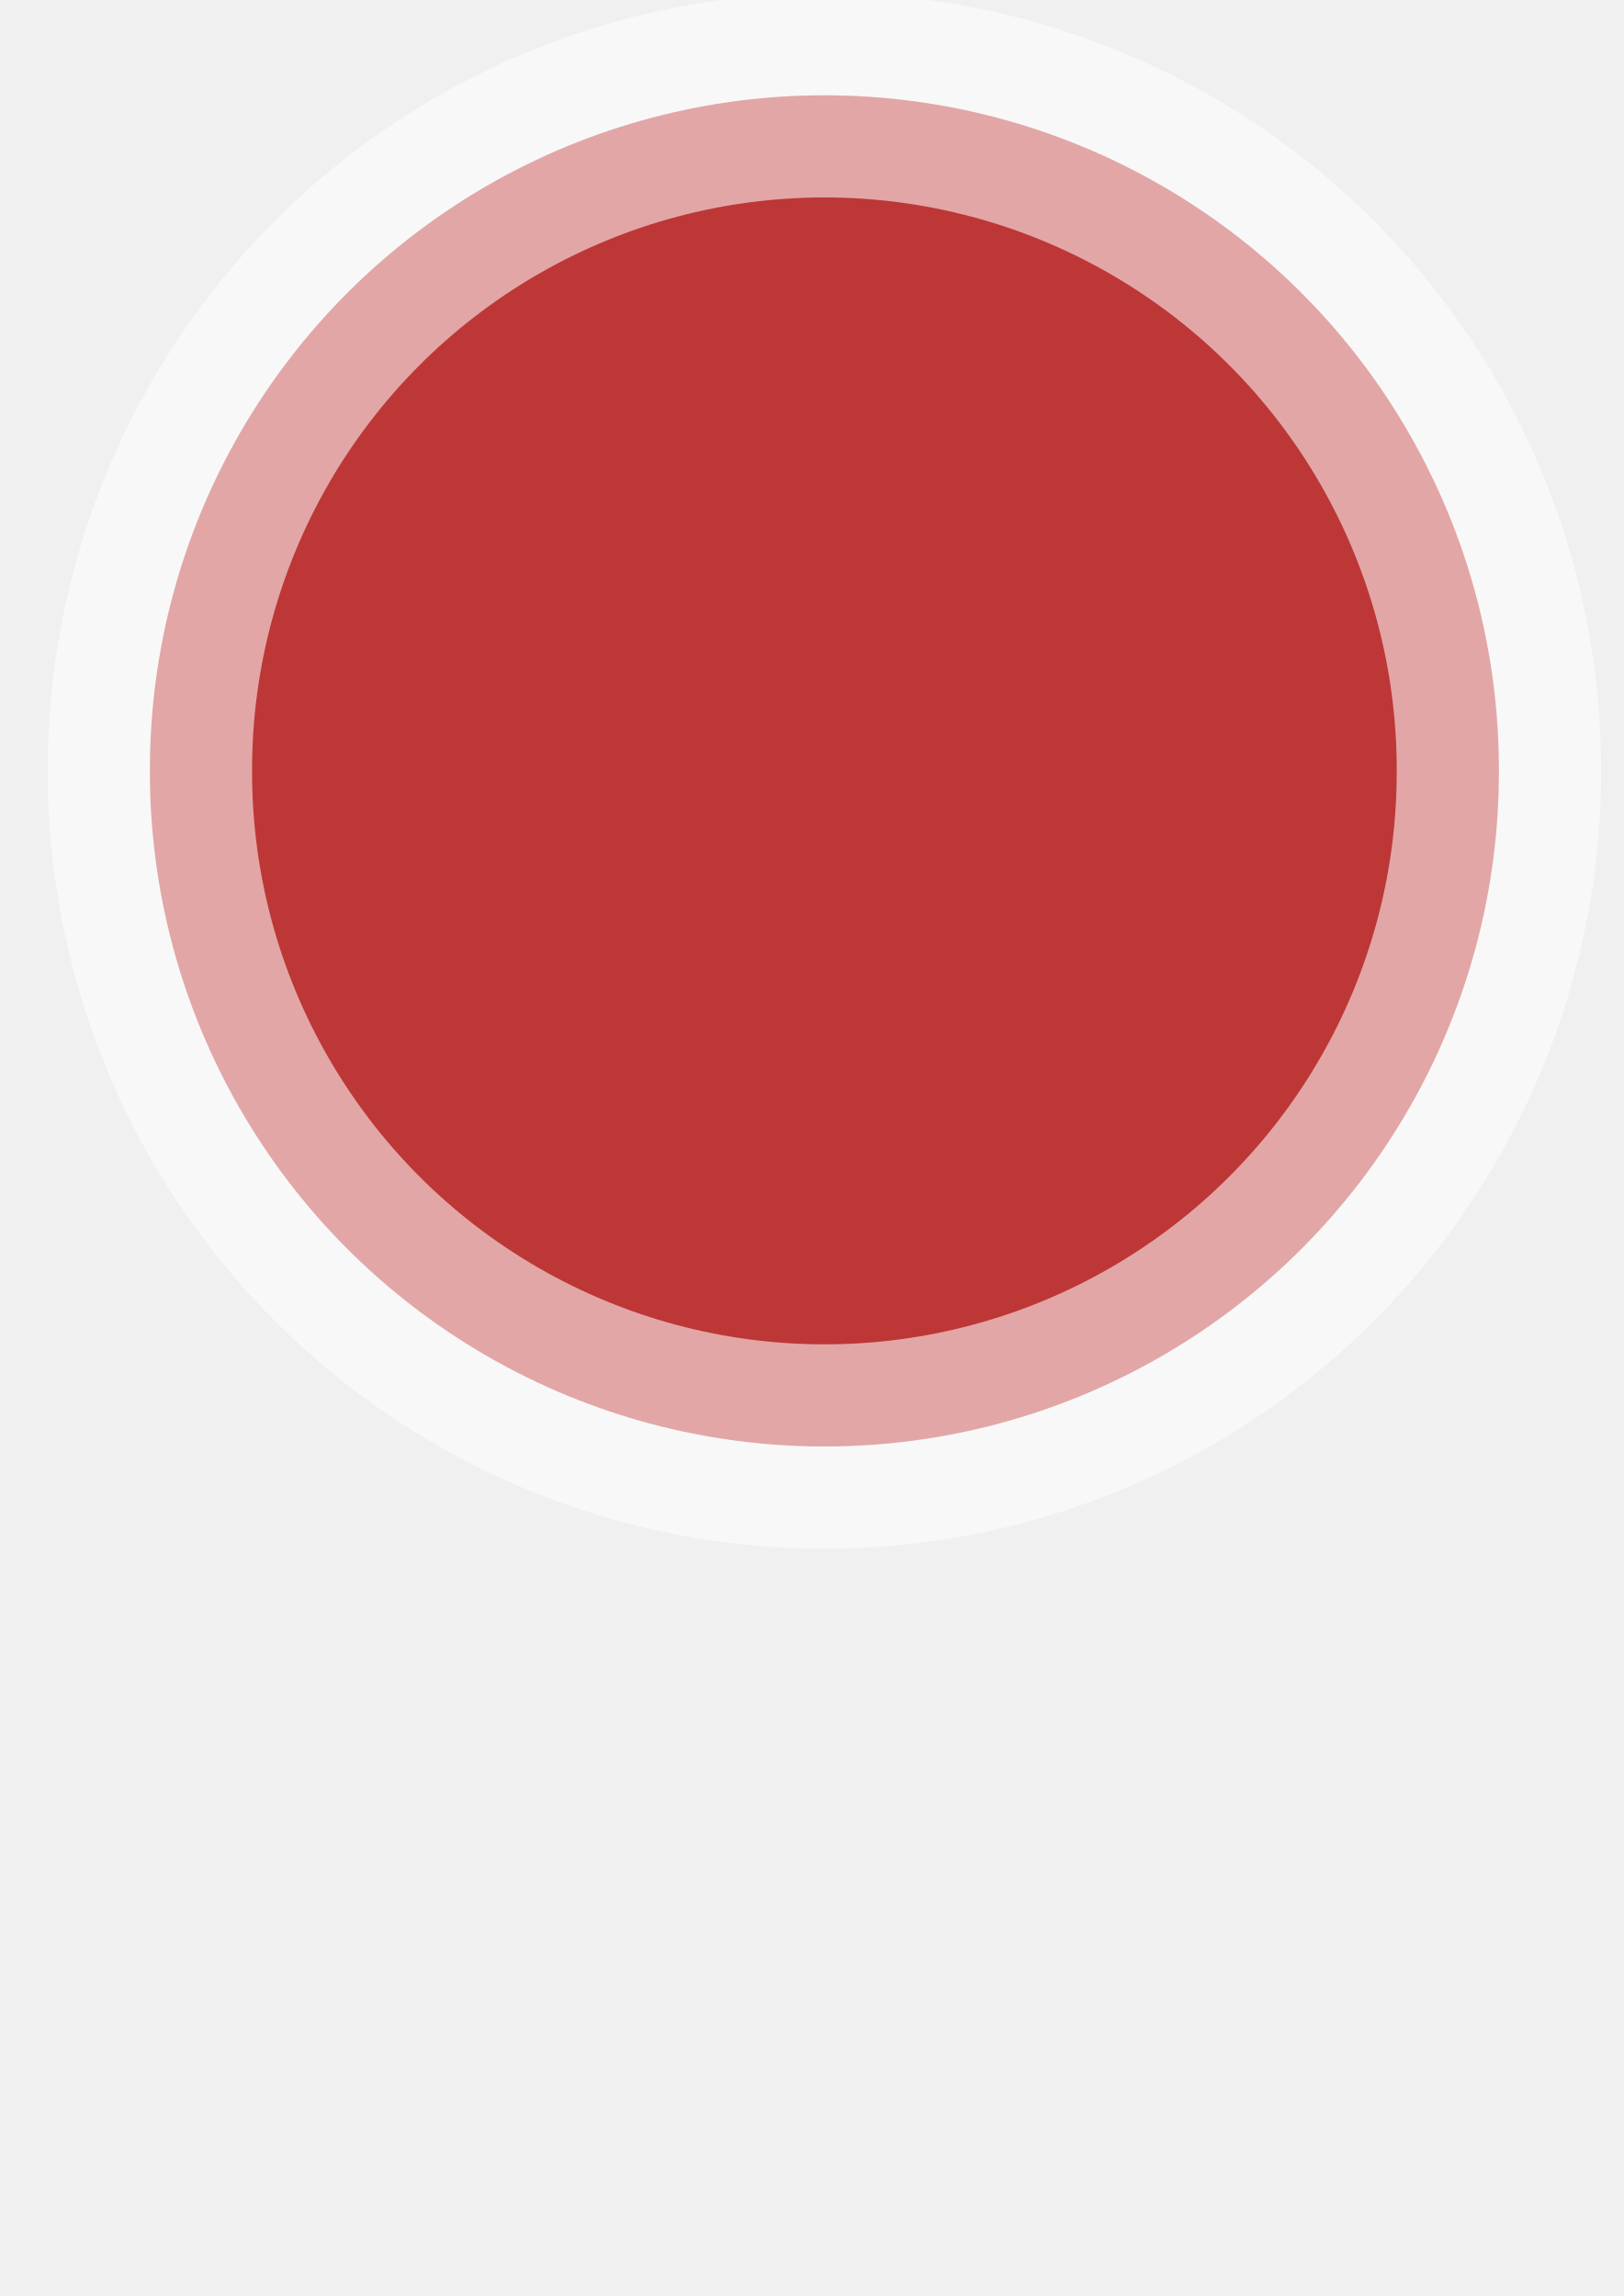
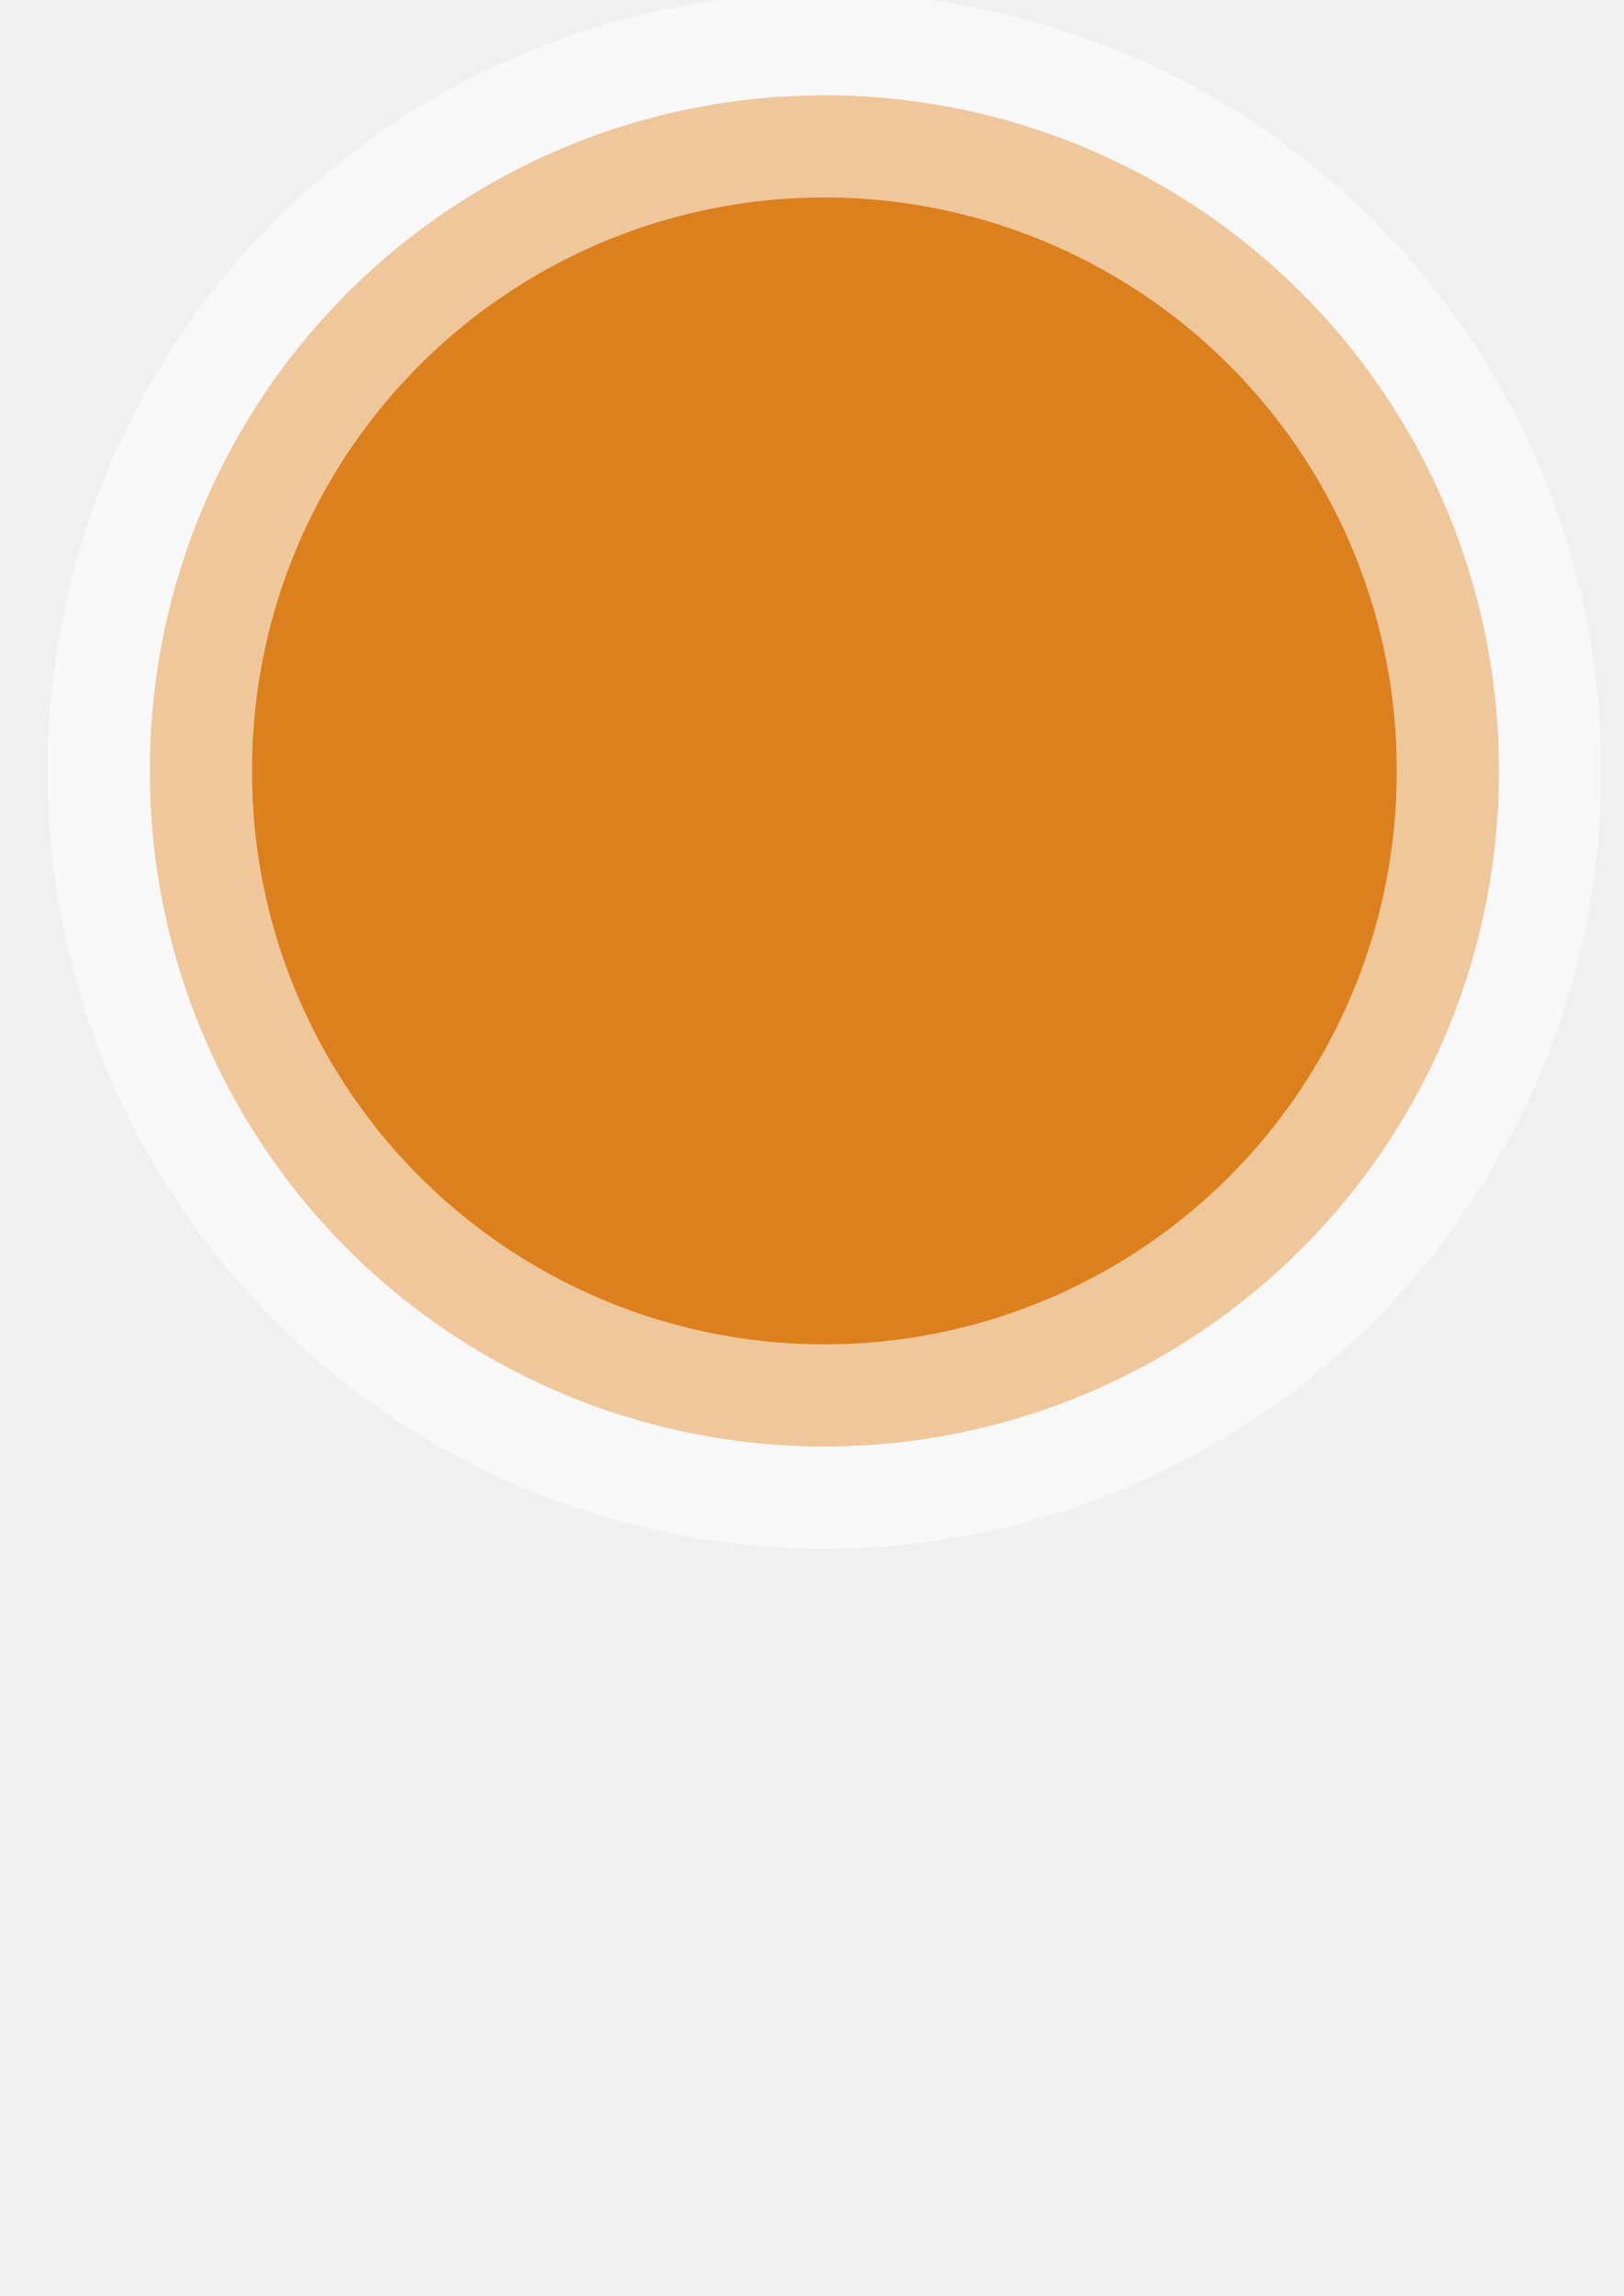
<svg xmlns="http://www.w3.org/2000/svg" width="744.094" height="1052.362" id="svg2" version="1.1">
  <defs id="defs4" />
  <g id="layer1">
-     <path style="fill:#bd3737;fill-opacity:1;stroke:#ffffff;stroke-width:93.65;stroke-linecap:round;stroke-linejoin:round;stroke-miterlimit:4;stroke-opacity:0.557;stroke-dasharray:none;stroke-dashoffset:0" id="path3855" d="m 618.213,314.951 a 309.107,309.107 0 1 1 -618.213,0 309.107,309.107 0 1 1 618.213,0 z" transform="translate(68.69037,38.3858)" />
+     <path style="fill:#dc801d;fill-opacity:1;stroke:#ffffff;stroke-width:93.65;stroke-linecap:round;stroke-linejoin:round;stroke-miterlimit:4;stroke-opacity:0.557;stroke-dasharray:none;stroke-dashoffset:0" id="path3855" d="m 618.213,314.951 a 309.107,309.107 0 1 1 -618.213,0 309.107,309.107 0 1 1 618.213,0 z" transform="translate(68.69037,38.3858)" />
  </g>
</svg>
